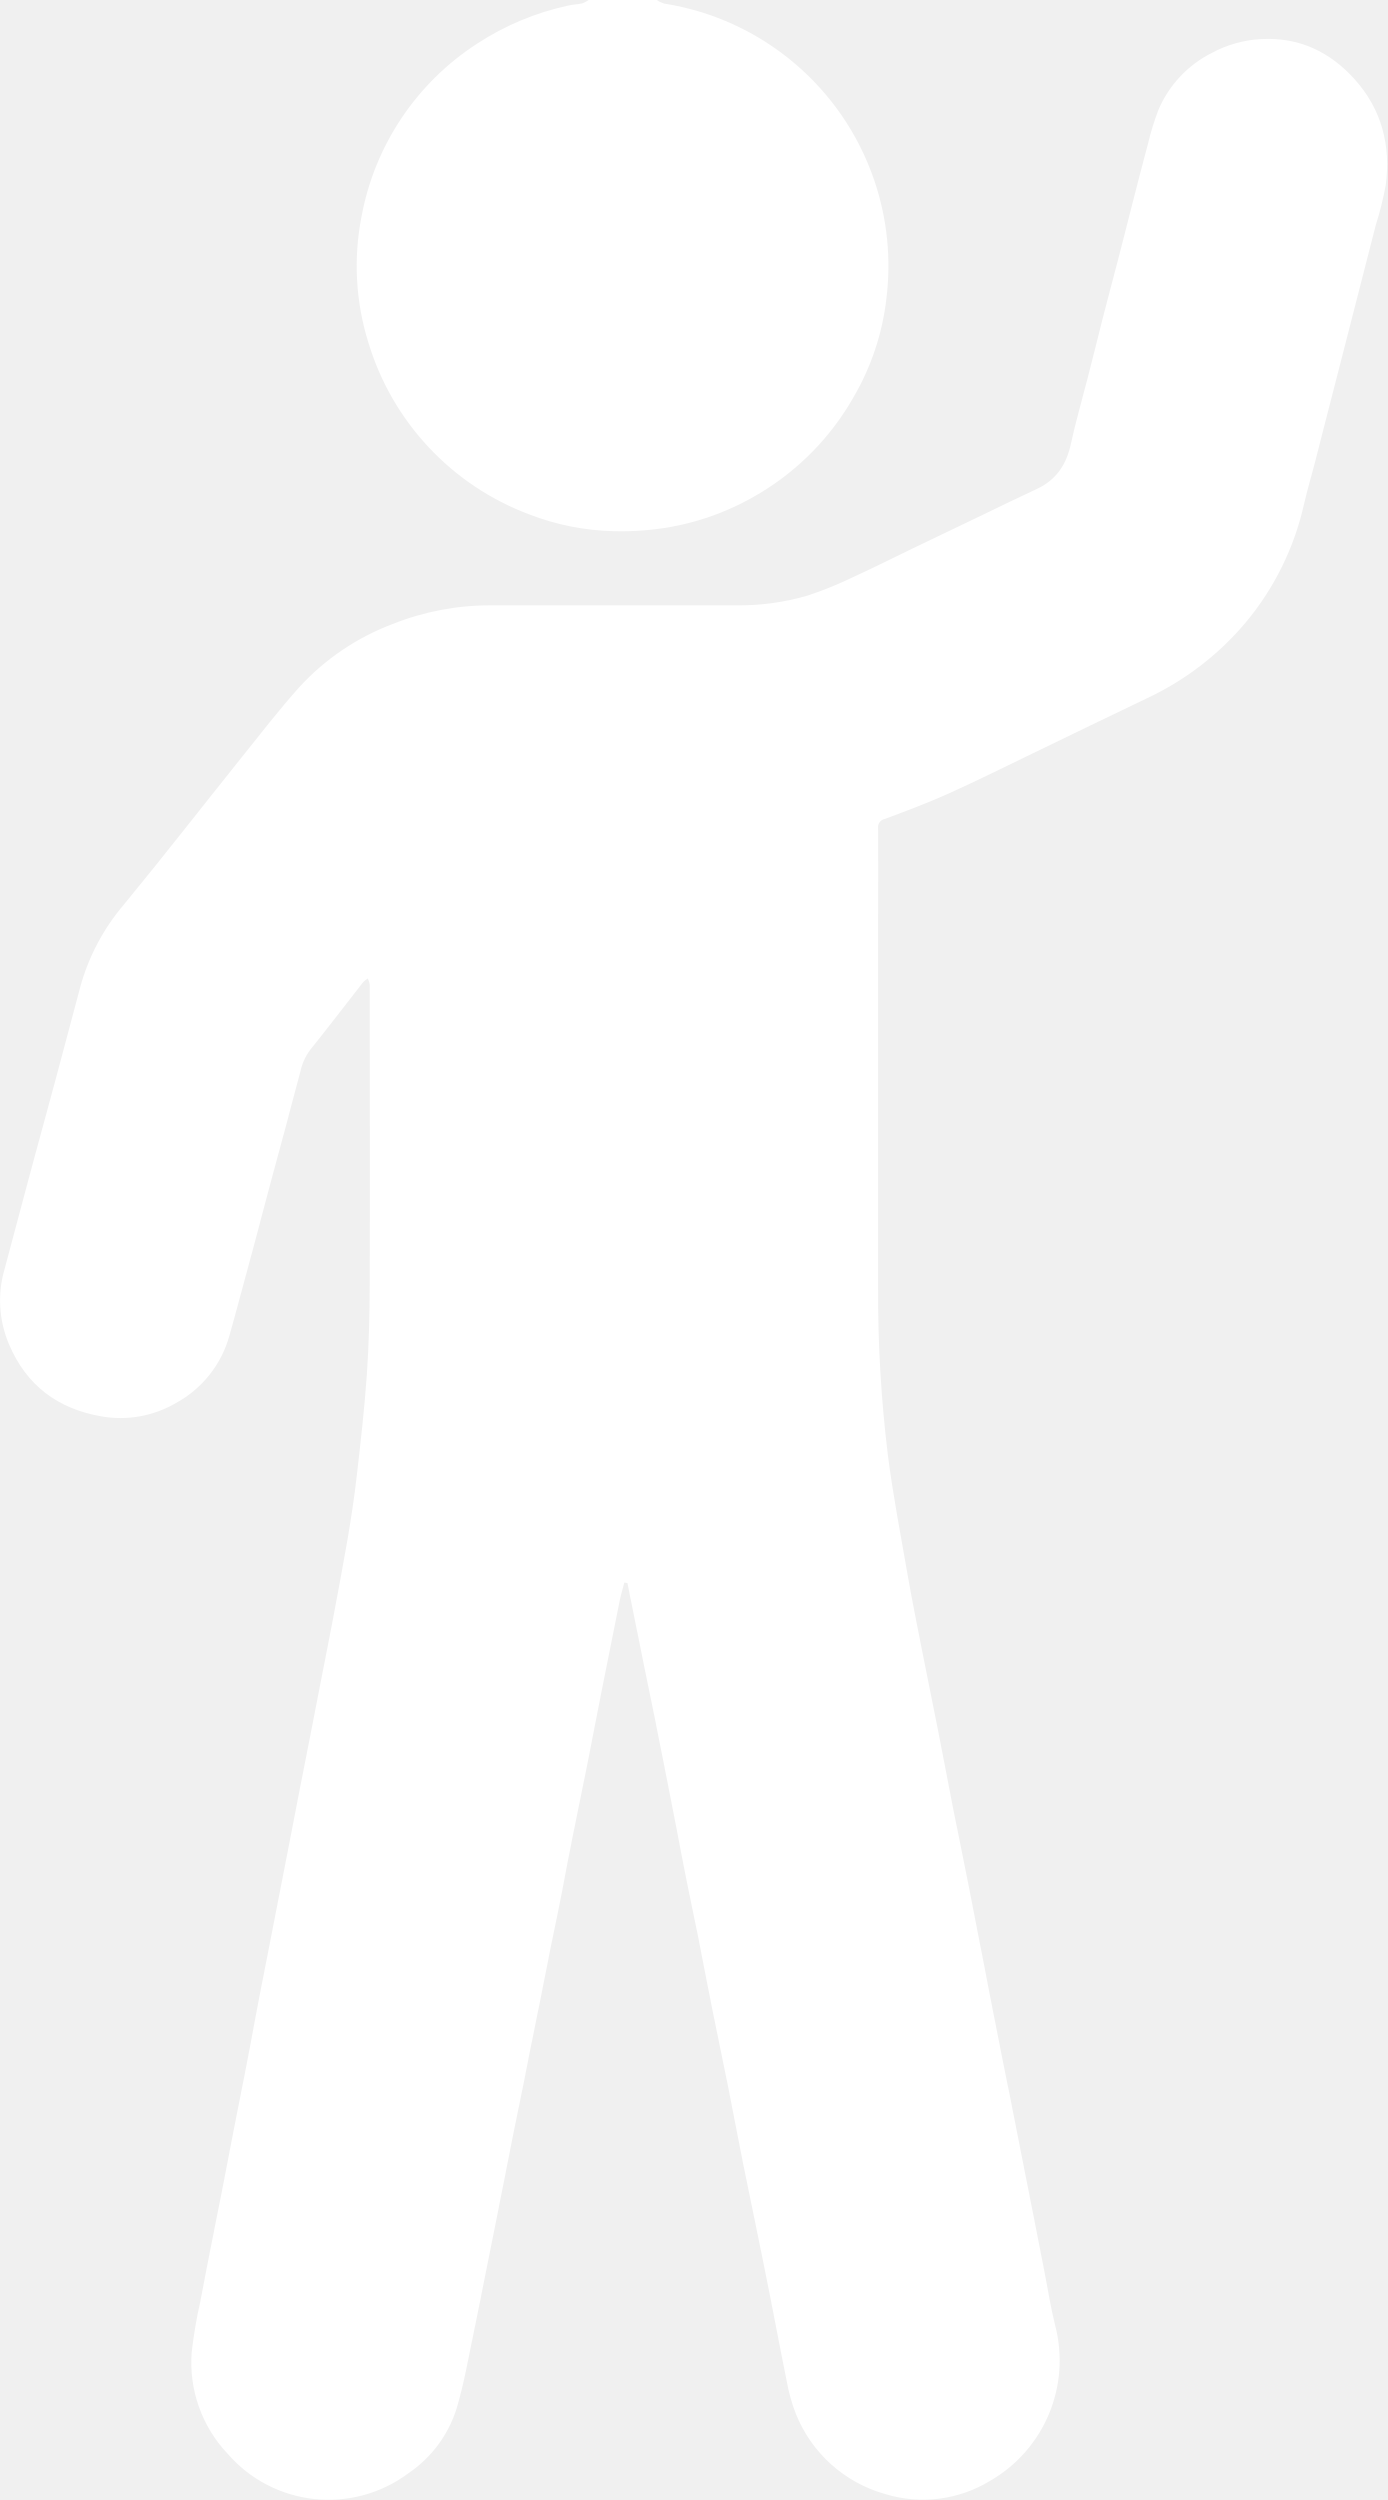
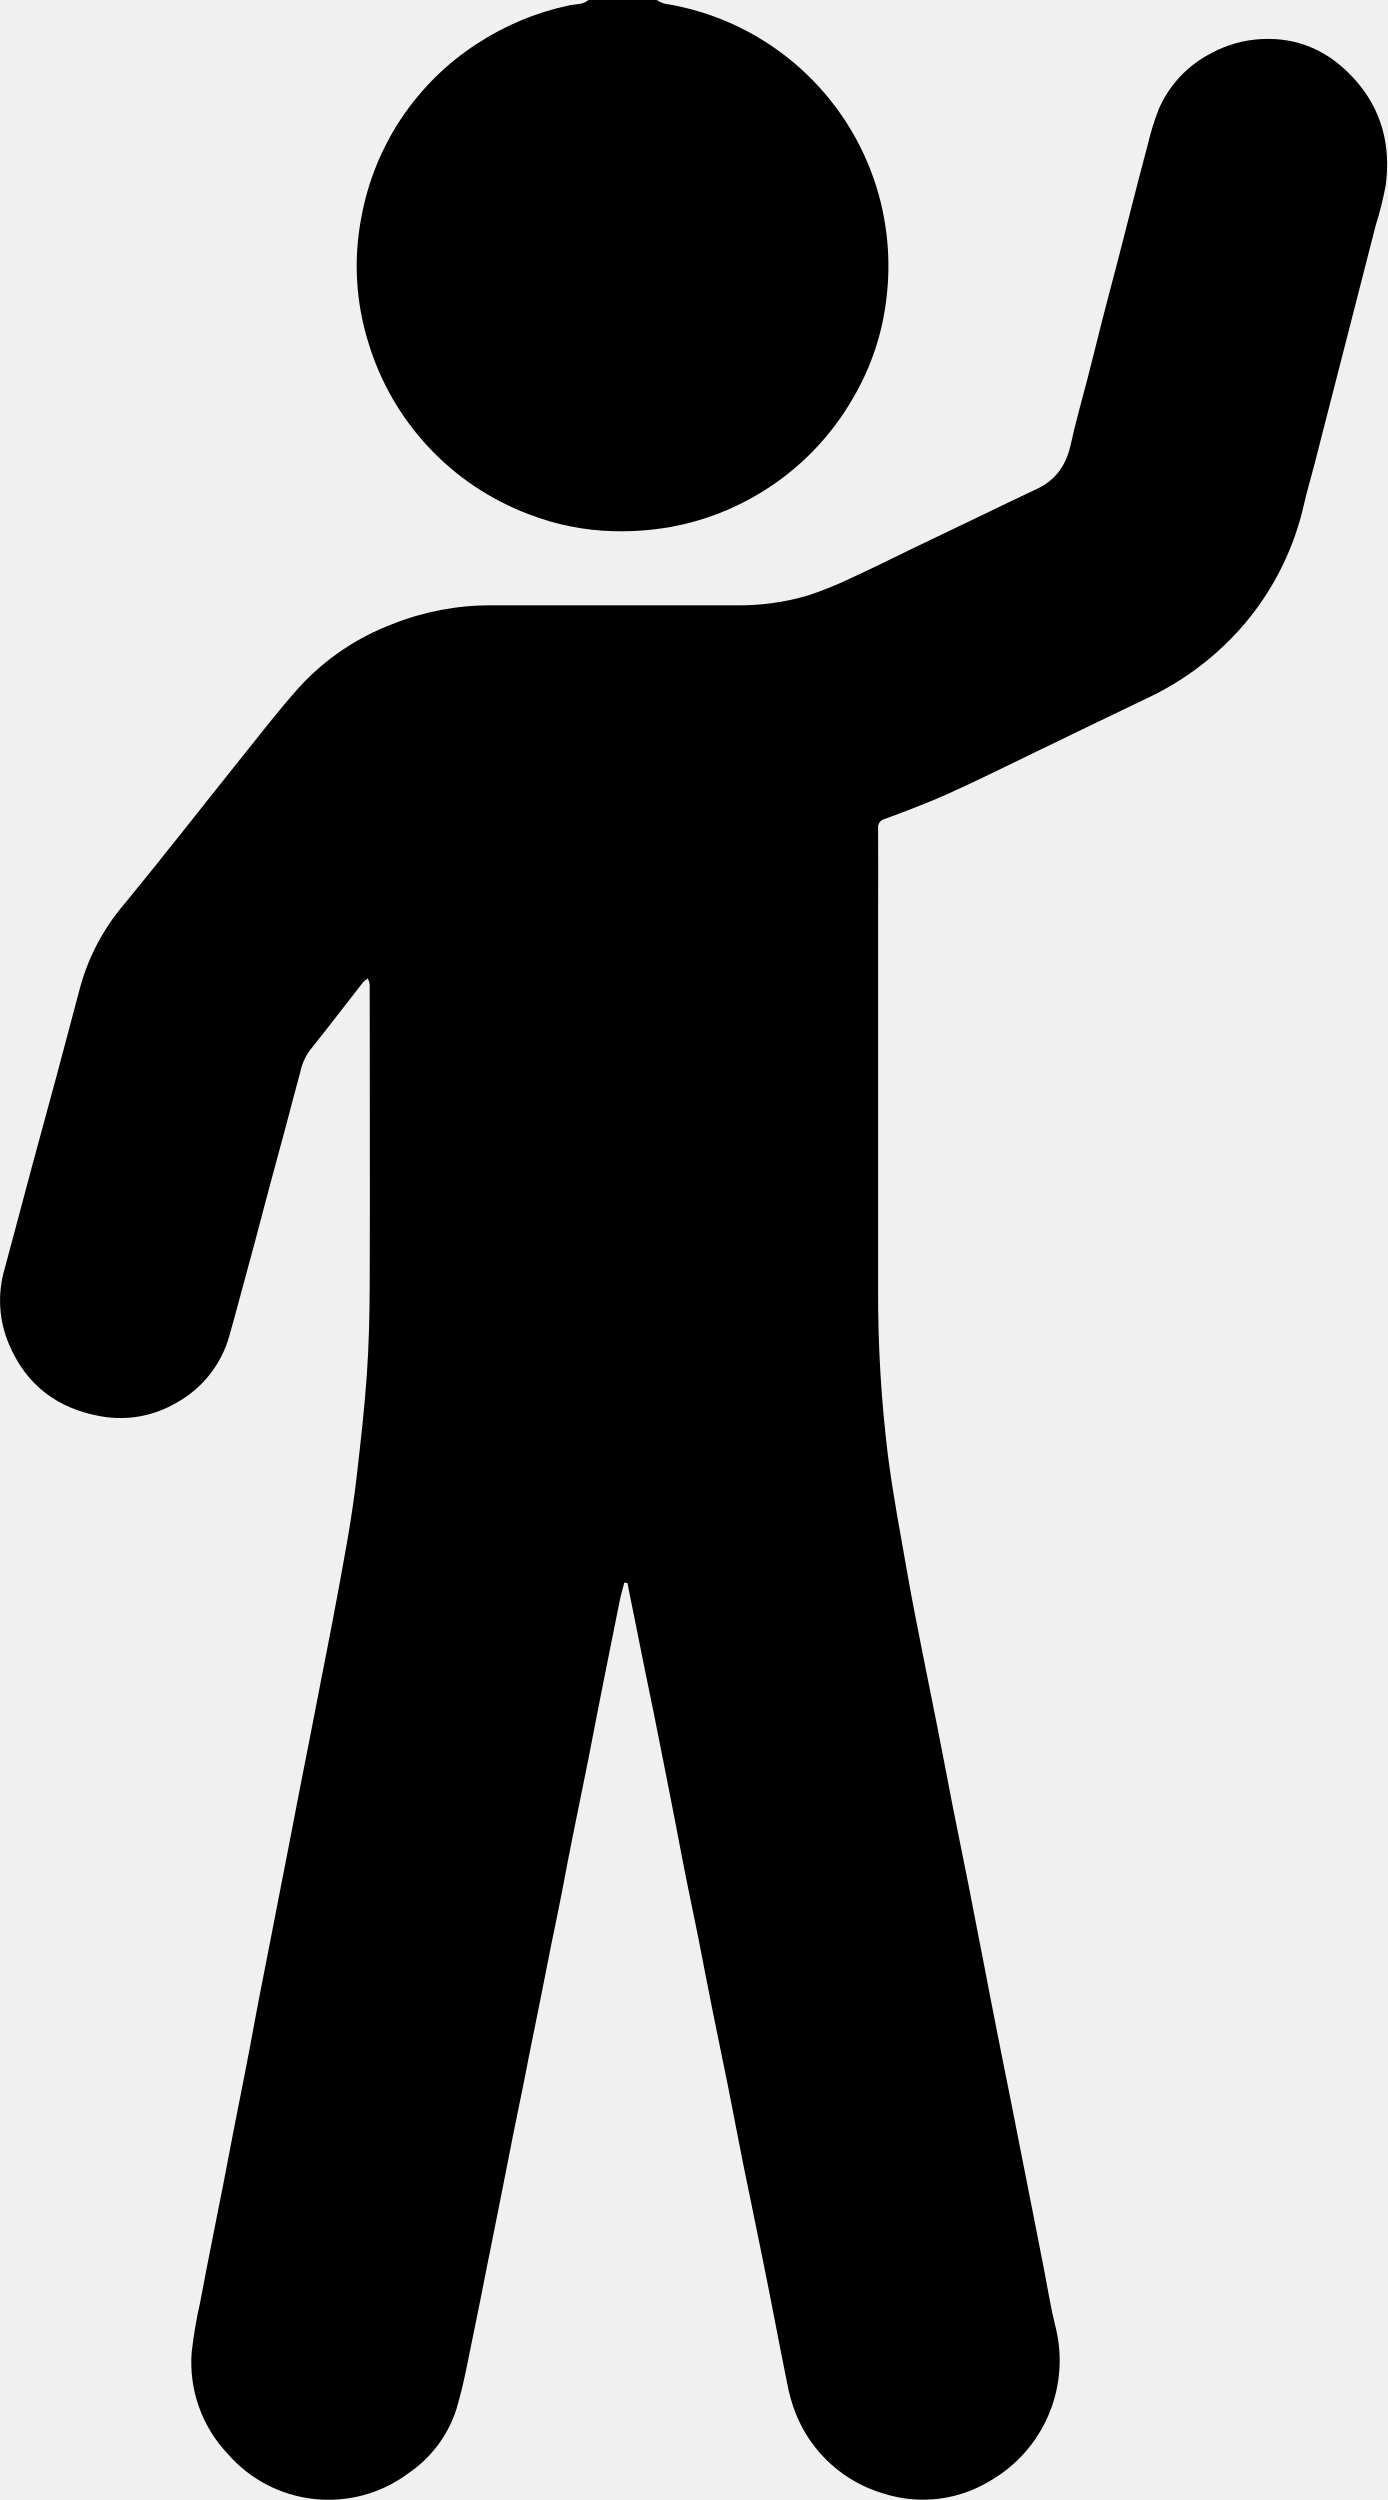
<svg xmlns="http://www.w3.org/2000/svg" viewBox="0 0 269.02 484.77">
-   <defs>
-     <style>.cls-1{fill:#ffffff;}</style>
-   </defs>
  <g id="Layer_2" data-name="Layer 2">
    <g id="Layer_1-2" data-name="Layer 1">
-       <path class="cls-1" d="M127.33,0a5.53,5.53,0,0,0,1.43.69A51.51,51.51,0,0,1,169.54,35,51.56,51.56,0,0,1,171.87,58,49.08,49.08,0,0,1,165.52,77a51.29,51.29,0,0,1-18.12,18.6,50.76,50.76,0,0,1-17.35,6.58A55.15,55.15,0,0,1,119,103a48.38,48.38,0,0,1-16.37-3.25A51.44,51.44,0,0,1,71.42,66.39,49.71,49.71,0,0,1,70.1,42,50.93,50.93,0,0,1,92.54,8.45,52.35,52.35,0,0,1,110.1,1.1C111,.88,112,.86,112.94.65A5,5,0,0,0,114.13,0Z" />
-       <path class="cls-1" d="M121.06,306.87c-.3,1.17-.65,2.33-.89,3.51q-1.65,8.1-3.25,16.22c-1,4.9-1.89,9.8-2.87,14.7s-2,9.86-3,14.8c-.7,3.45-1.35,6.9-2,10.35s-1.45,7.13-2.17,10.69-1.38,7-2.07,10.46l-2.16,10.69q-1,5.23-2.09,10.47t-2.14,10.69q-1.06,5.35-2.12,10.7c-.7,3.53-1.42,7.05-2.12,10.58s-1.39,7.13-2.14,10.69c-1.12,5.27-2,10.62-3.55,15.77a23.75,23.75,0,0,1-9.25,12.36,25.9,25.9,0,0,1-35.13-3.78,25.75,25.75,0,0,1-6.94-19.66,89.33,89.33,0,0,1,1.67-9.81c.72-3.88,1.49-7.76,2.25-11.64.72-3.65,1.46-7.29,2.17-10.94s1.36-7.14,2.06-10.71,1.46-7.37,2.18-11.05c.69-3.53,1.36-7.07,2-10.6s1.41-7.29,2.12-10.94l2.13-10.94q1.09-5.6,2.18-11.18c.7-3.6,1.39-7.22,2.09-10.82s1.43-7.3,2.15-10.94,1.38-7.14,2.08-10.71c.73-3.76,1.49-7.52,2.2-11.29,1-5.3,2-10.6,2.92-15.92.7-4.13,1.34-8.29,1.81-12.45.75-6.51,1.49-13,1.95-19.57.4-5.78.54-11.59.56-17.38.07-19.44,0-38.88,0-58.32a4.07,4.07,0,0,0-.37-1.17,5.06,5.06,0,0,0-.88.69c-3.45,4.41-6.84,8.86-10.34,13.22a10.73,10.73,0,0,0-1.84,4.1c-1,3.62-1.91,7.26-2.89,10.88s-2,7.39-3,11.09-1.91,7.26-2.88,10.88-2,7.4-3,11.1c-.66,2.43-1.3,4.86-2,7.28a21.33,21.33,0,0,1-10.36,13.08,21.31,21.31,0,0,1-14.46,2.6c-8.46-1.46-14.55-6-17.93-14a21.63,21.63,0,0,1-.86-14.54c1.84-6.78,3.61-13.59,5.44-20.37C7.85,220,9.48,214.26,11,208.52s3.05-11.5,4.59-17.25A41.65,41.65,0,0,1,24,175.43c7.77-9.44,15.27-19.1,22.92-28.65,3.65-4.55,7.22-9.18,11.1-13.52A47.1,47.1,0,0,1,76.14,121a51,51,0,0,1,19-3.62c15.88,0,31.76,0,47.64,0a47.06,47.06,0,0,0,13.84-1.9,70.3,70.3,0,0,0,8.75-3.55c3.88-1.77,7.69-3.69,11.54-5.55l13.59-6.52c3.52-1.7,7-3.4,10.58-5.06,3.74-1.75,5.71-4.73,6.57-8.71.91-4.22,2.12-8.36,3.19-12.54,1-3.79,1.9-7.59,2.87-11.38s2-7.64,3-11.47,1.9-7.43,2.85-11.14c1-3.9,2-7.82,3.05-11.71a52.09,52.09,0,0,1,2-6.5,22,22,0,0,1,10.45-11.13,22.55,22.55,0,0,1,9.49-2.64c7.38-.4,13.35,2.47,18.16,7.83,5.23,5.83,7,12.81,6,20.48a67,67,0,0,1-1.94,7.78l-3,11.71c-1,3.91-2,7.81-3,11.71q-1.44,5.57-2.86,11.14c-1,3.79-1.93,7.59-2.91,11.37-.7,2.71-1.5,5.39-2.13,8.11a54.27,54.27,0,0,1-11.4,23.09,56,56,0,0,1-19.07,14.6c-7.38,3.51-14.72,7.11-22.09,10.66-5.46,2.63-10.89,5.35-16.41,7.83-4,1.81-8.18,3.36-12.32,4.91a1.62,1.62,0,0,0-1.31,1.78c.05,5.64,0,11.28,0,16.92q0,36.18,0,72.36a256.61,256.61,0,0,0,1.9,32.32c1,7.8,2.49,15.54,3.84,23.29.88,5,1.88,10,2.86,14.95s2,10,3,15,1.91,10,2.89,14.95,2,9.95,3,14.92c.7,3.57,1.38,7.14,2.08,10.71s1.36,6.9,2,10.35l2.22,11.29c.7,3.52,1.42,7.05,2.12,10.58s1.39,7.05,2.08,10.58l2.16,10.93q1.06,5.42,2.12,10.83c.67,3.45,1.21,6.93,2.06,10.34a26.92,26.92,0,0,1-12.52,30.1,25,25,0,0,1-20.45,2.61A26.29,26.29,0,0,1,154.3,468a32.66,32.66,0,0,1-1.71-6.1c-1.58-7.75-3-15.53-4.59-23.28-1.27-6.35-2.61-12.68-3.89-19-1-4.93-1.9-9.88-2.89-14.82s-2-9.78-3-14.68-1.92-9.88-2.9-14.82c-.71-3.52-1.46-7-2.17-10.56s-1.35-6.9-2-10.35-1.36-6.82-2-10.22q-1.11-5.65-2.24-11.29c-.7-3.48-1.43-7-2.14-10.45s-1.39-7-2.1-10.46c-.33-1.67-.7-3.33-1-5Z" />
+       <path d="M127.33,0a5.53,5.53,0,0,0,1.43.69A51.51,51.51,0,0,1,169.54,35,51.56,51.56,0,0,1,171.87,58,49.08,49.08,0,0,1,165.52,77a51.29,51.29,0,0,1-18.12,18.6,50.76,50.76,0,0,1-17.35,6.58A55.15,55.15,0,0,1,119,103a48.38,48.38,0,0,1-16.37-3.25A51.44,51.44,0,0,1,71.42,66.39,49.71,49.71,0,0,1,70.1,42,50.93,50.93,0,0,1,92.54,8.45,52.35,52.35,0,0,1,110.1,1.1C111,.88,112,.86,112.94.65A5,5,0,0,0,114.13,0Z" />
+       <path d="M121.06,306.87c-.3,1.17-.65,2.33-.89,3.51q-1.65,8.1-3.25,16.22c-1,4.9-1.89,9.8-2.87,14.7s-2,9.86-3,14.8c-.7,3.45-1.35,6.9-2,10.35s-1.45,7.13-2.17,10.69-1.38,7-2.07,10.46l-2.16,10.69q-1,5.23-2.09,10.47t-2.14,10.69q-1.06,5.35-2.12,10.7c-.7,3.53-1.42,7.05-2.12,10.58s-1.39,7.13-2.14,10.69c-1.12,5.27-2,10.62-3.55,15.77a23.75,23.75,0,0,1-9.25,12.36,25.9,25.9,0,0,1-35.13-3.78,25.75,25.75,0,0,1-6.94-19.66,89.33,89.33,0,0,1,1.67-9.81c.72-3.88,1.49-7.76,2.25-11.64.72-3.65,1.46-7.29,2.17-10.94s1.36-7.14,2.06-10.71,1.46-7.37,2.18-11.05c.69-3.53,1.36-7.07,2-10.6s1.41-7.29,2.12-10.94l2.13-10.94q1.09-5.6,2.18-11.18c.7-3.6,1.39-7.22,2.09-10.82s1.43-7.3,2.15-10.94,1.38-7.14,2.08-10.71c.73-3.76,1.49-7.52,2.2-11.29,1-5.3,2-10.6,2.92-15.92.7-4.13,1.34-8.29,1.81-12.45.75-6.51,1.49-13,1.95-19.57.4-5.78.54-11.59.56-17.38.07-19.44,0-38.88,0-58.32a4.07,4.07,0,0,0-.37-1.17,5.06,5.06,0,0,0-.88.69c-3.45,4.41-6.84,8.86-10.34,13.22a10.73,10.73,0,0,0-1.84,4.1c-1,3.62-1.91,7.26-2.89,10.88s-2,7.39-3,11.09-1.91,7.26-2.88,10.88-2,7.4-3,11.1c-.66,2.43-1.3,4.86-2,7.28a21.33,21.33,0,0,1-10.36,13.08,21.31,21.31,0,0,1-14.46,2.6c-8.46-1.46-14.55-6-17.93-14a21.63,21.63,0,0,1-.86-14.54c1.84-6.78,3.61-13.59,5.44-20.37C7.85,220,9.48,214.26,11,208.52s3.05-11.5,4.59-17.25A41.65,41.65,0,0,1,24,175.43c7.77-9.44,15.27-19.1,22.92-28.65,3.65-4.55,7.22-9.18,11.1-13.52A47.1,47.1,0,0,1,76.14,121a51,51,0,0,1,19-3.62c15.88,0,31.76,0,47.64,0a47.06,47.06,0,0,0,13.84-1.9,70.3,70.3,0,0,0,8.75-3.55c3.88-1.77,7.69-3.69,11.54-5.55l13.59-6.52c3.52-1.7,7-3.4,10.58-5.06,3.74-1.75,5.71-4.73,6.57-8.71.91-4.22,2.12-8.36,3.19-12.54,1-3.79,1.9-7.59,2.87-11.38s2-7.64,3-11.47,1.9-7.43,2.85-11.14c1-3.9,2-7.82,3.05-11.71a52.09,52.09,0,0,1,2-6.5,22,22,0,0,1,10.45-11.13,22.55,22.55,0,0,1,9.49-2.64c7.38-.4,13.35,2.47,18.16,7.83,5.23,5.83,7,12.81,6,20.48a67,67,0,0,1-1.94,7.78l-3,11.71c-1,3.91-2,7.81-3,11.71q-1.44,5.57-2.86,11.14c-1,3.79-1.93,7.59-2.91,11.37-.7,2.71-1.5,5.39-2.13,8.11a54.27,54.27,0,0,1-11.4,23.09,56,56,0,0,1-19.07,14.6c-7.38,3.51-14.72,7.11-22.09,10.66-5.46,2.63-10.89,5.35-16.41,7.83-4,1.81-8.18,3.36-12.32,4.91a1.62,1.62,0,0,0-1.31,1.78c.05,5.64,0,11.28,0,16.92q0,36.18,0,72.36a256.61,256.61,0,0,0,1.9,32.32c1,7.8,2.49,15.54,3.84,23.29.88,5,1.88,10,2.86,14.95s2,10,3,15,1.91,10,2.89,14.95,2,9.95,3,14.92c.7,3.57,1.38,7.14,2.08,10.71s1.36,6.9,2,10.35l2.22,11.29c.7,3.52,1.42,7.05,2.12,10.58s1.39,7.05,2.08,10.58l2.16,10.93q1.06,5.42,2.12,10.83c.67,3.45,1.21,6.93,2.06,10.34a26.92,26.92,0,0,1-12.52,30.1,25,25,0,0,1-20.45,2.61A26.29,26.29,0,0,1,154.3,468a32.66,32.66,0,0,1-1.71-6.1c-1.58-7.75-3-15.53-4.59-23.28-1.27-6.35-2.61-12.68-3.89-19-1-4.93-1.9-9.88-2.89-14.82s-2-9.78-3-14.68-1.92-9.88-2.9-14.82c-.71-3.52-1.46-7-2.17-10.56s-1.35-6.9-2-10.35-1.36-6.82-2-10.22q-1.11-5.65-2.24-11.29c-.7-3.48-1.43-7-2.14-10.45s-1.39-7-2.1-10.46c-.33-1.67-.7-3.33-1-5Z" />
    </g>
  </g>
</svg>
